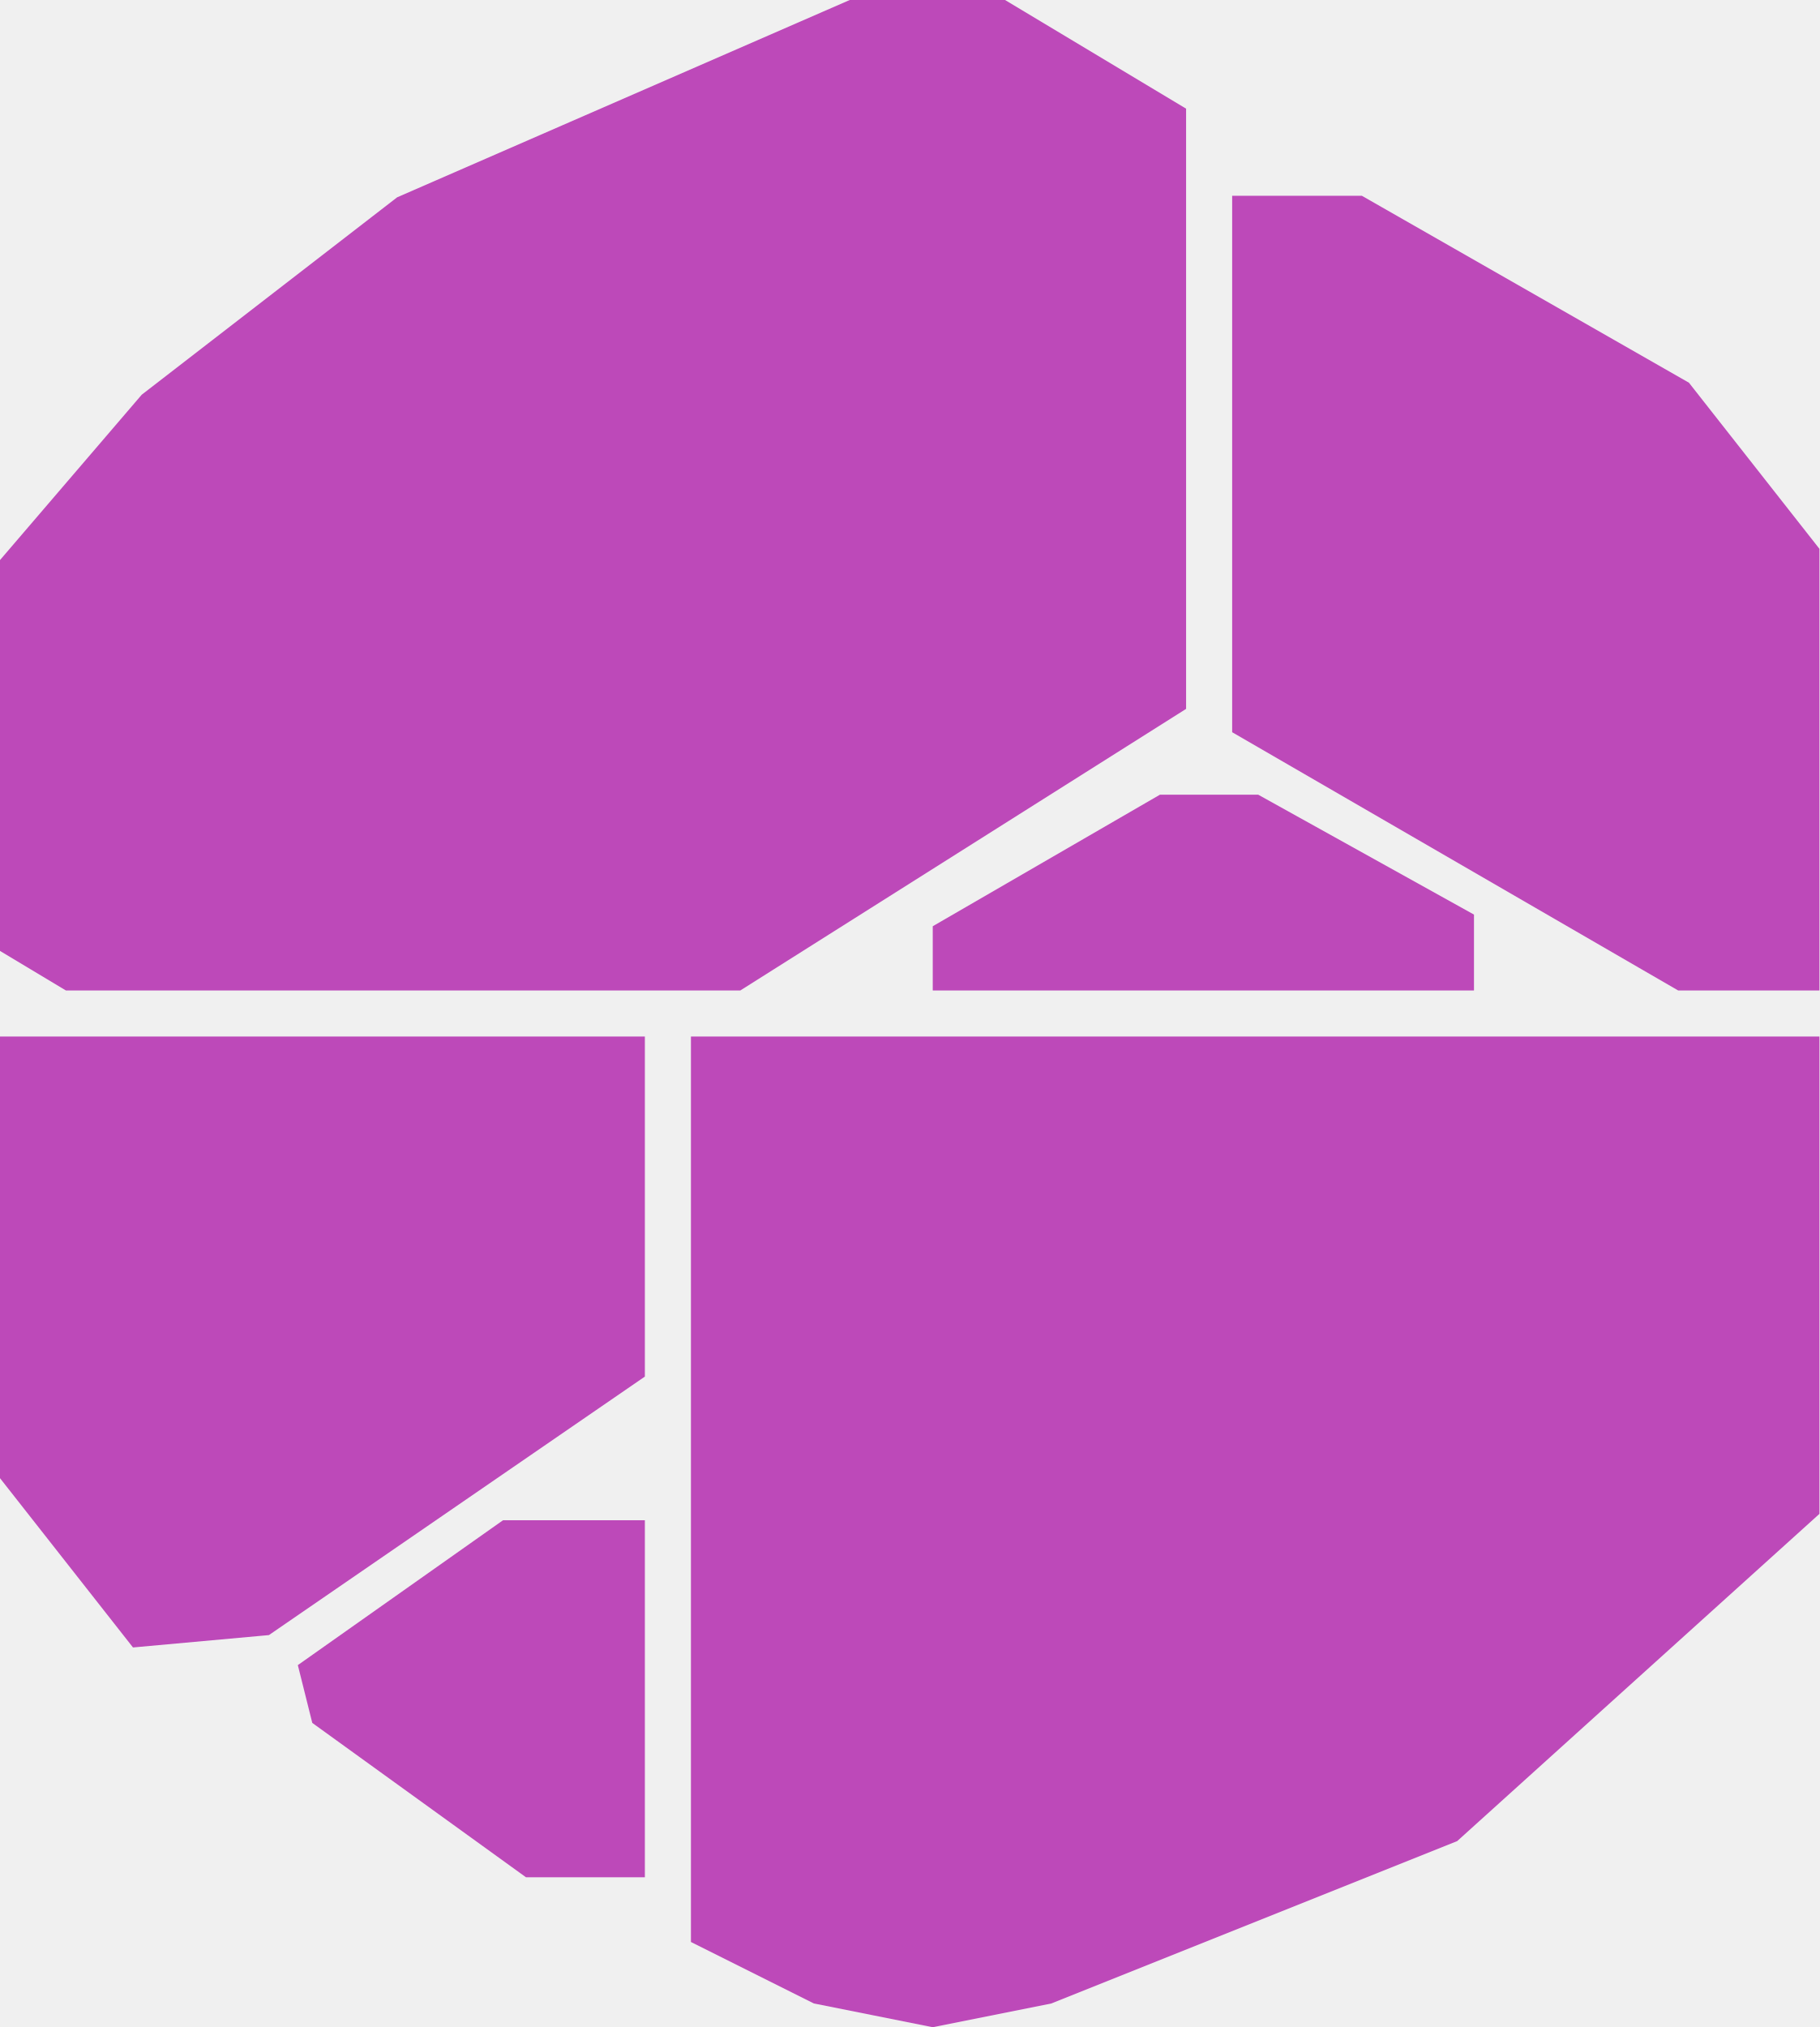
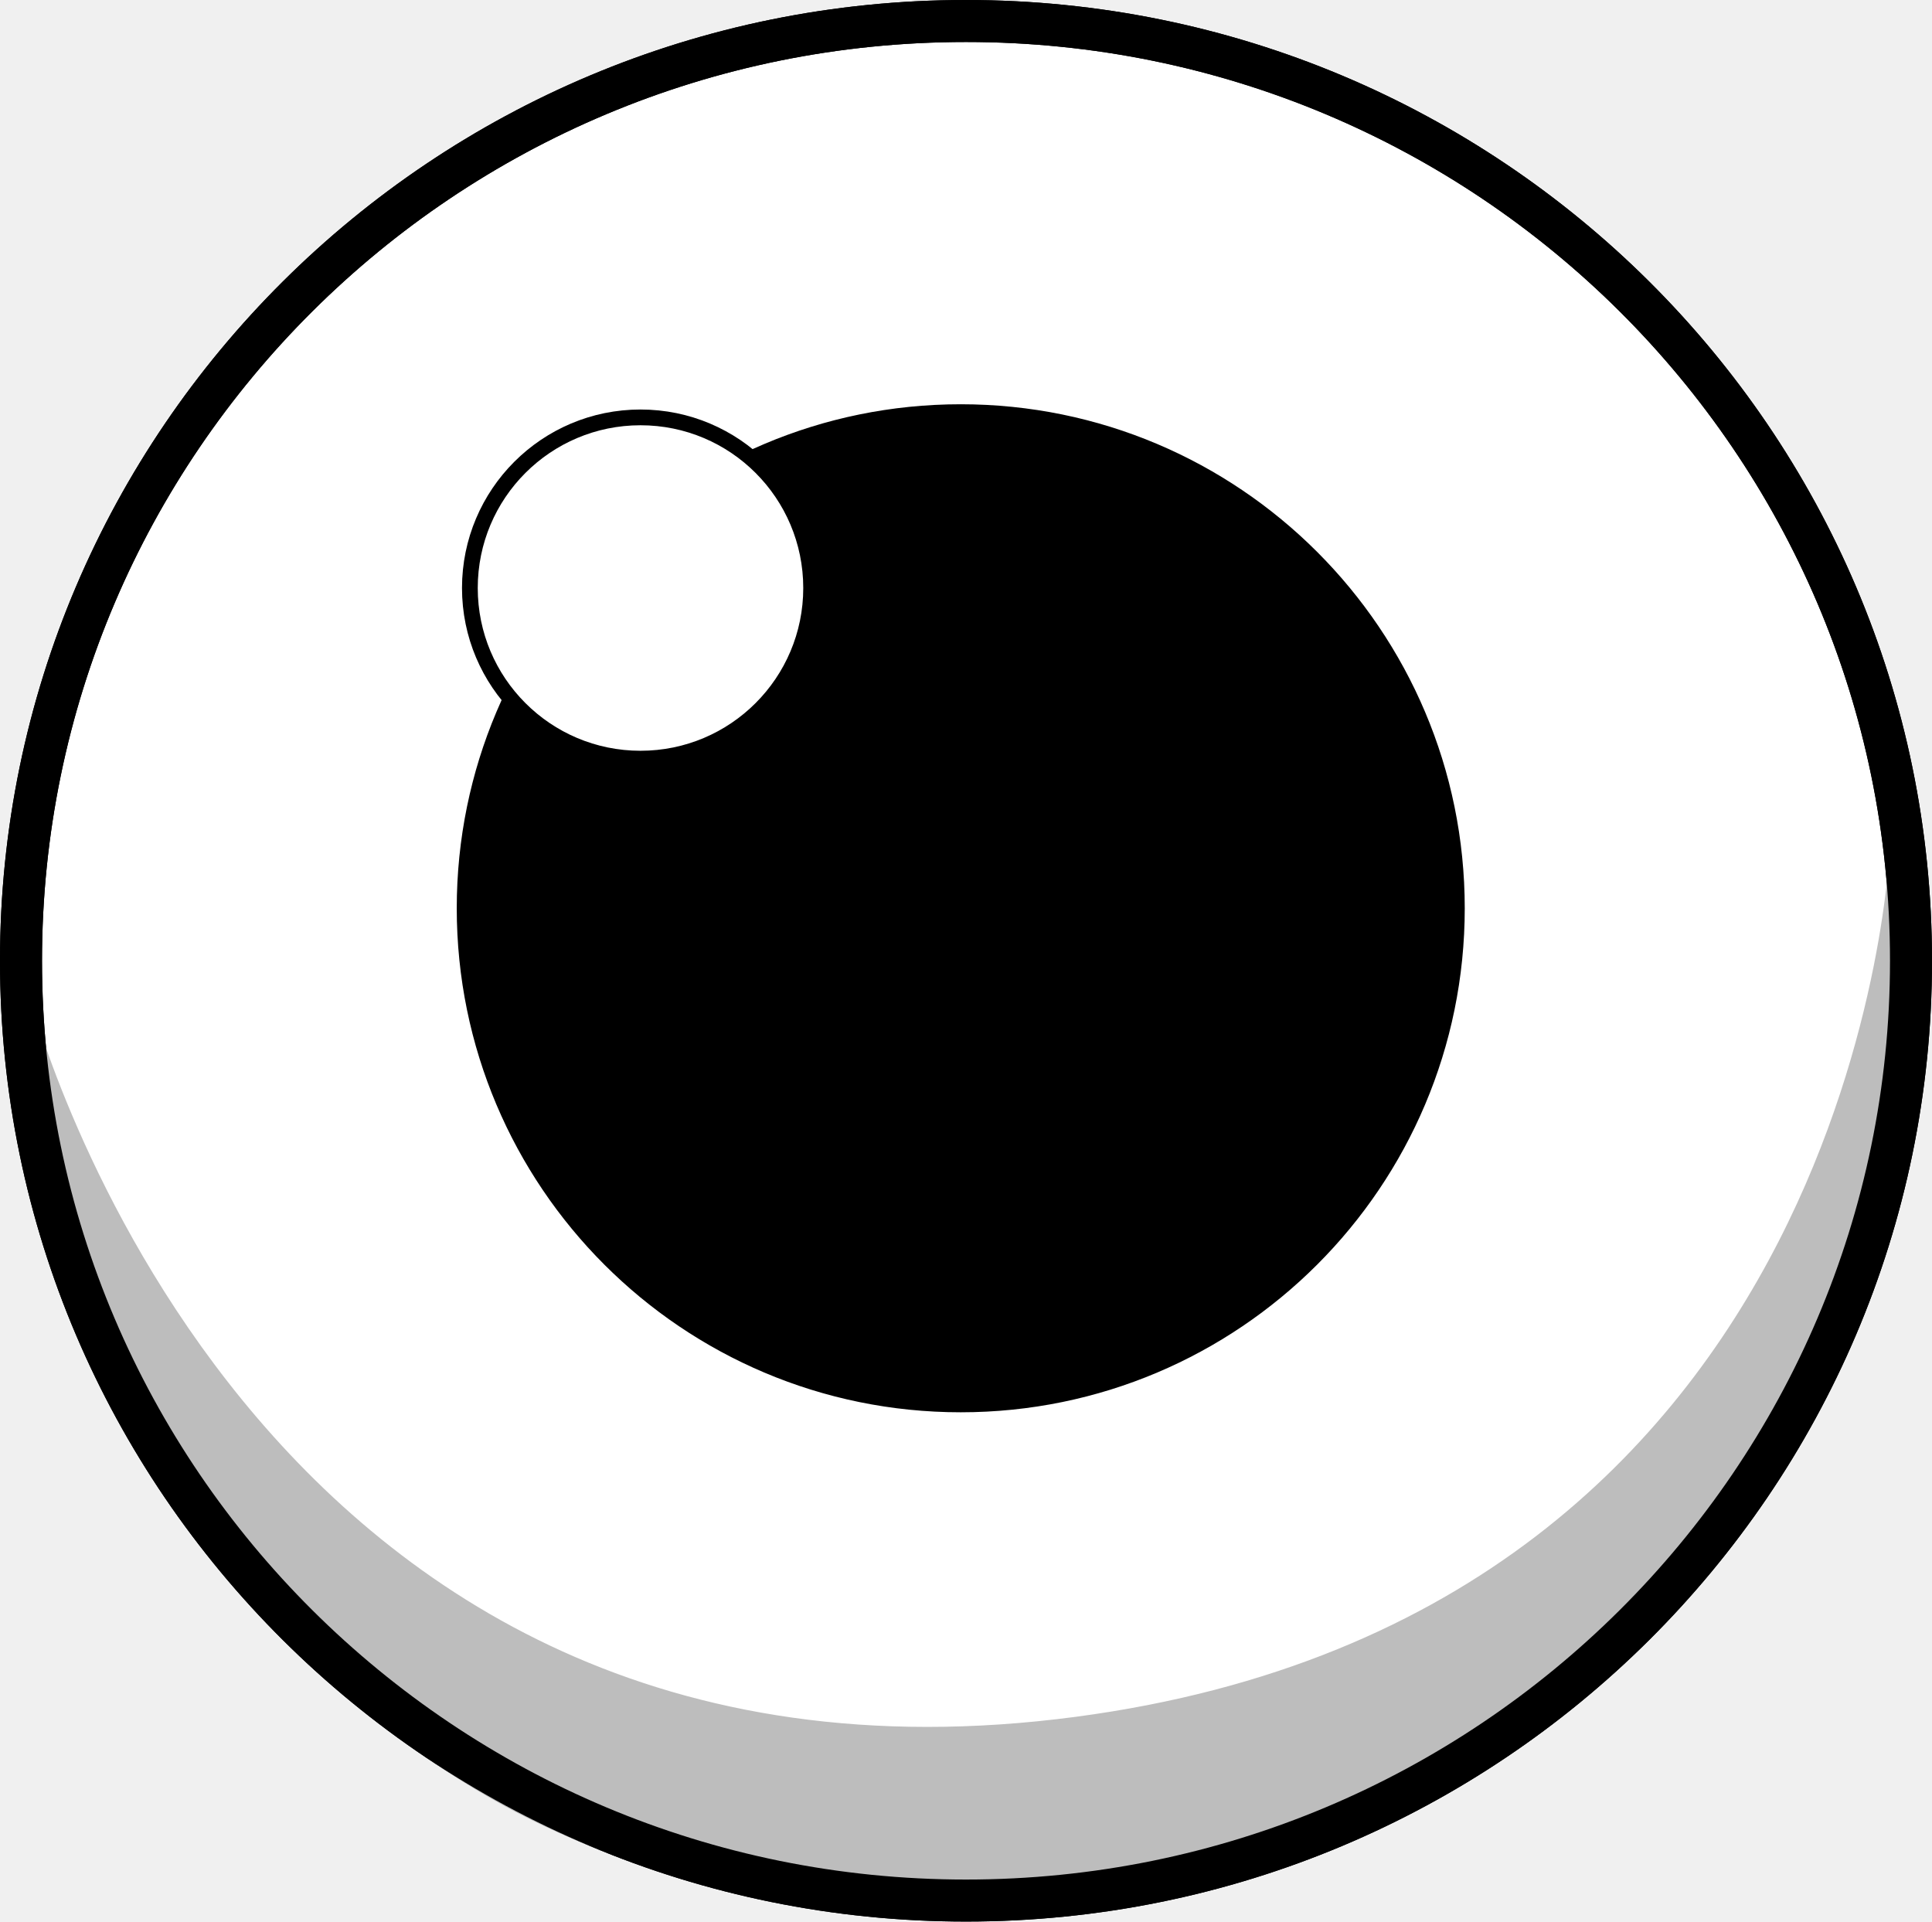
- <svg xmlns="http://www.w3.org/2000/svg" width="79" height="88" viewBox="0 0 79 88" fill="none">
-   <path d="M78.5 45.5H30.5V84L35.5 86.5L40.5 87.5L45.5 86.5L63 79.5L78.5 65.5V45.5Z" fill="#BD49B9" stroke="#BD49B9" />
-   <path d="M41 42.5H63.5V40L54.5 35H50.5L41 40.5V42.5Z" fill="#BD49B9" />
-   <path d="M54 31.5V9.5V9H59L73 17L78.5 24V42.5H73L54 31.5Z" fill="#BD49B9" />
-   <path d="M27.5 81V66.5H22L13.5 72.5L14 74.5L23 81H27.5Z" fill="#BD49B9" />
-   <path d="M27.5 59.5V45.5H0.5V64L6 71L11.5 70.5L27.5 59.5Z" fill="#BD49B9" />
-   <path d="M51 30.5V5L43.5 0.5H37L17.5 9L6.5 17.5L0.5 24.5V41L3 42.5H32L51 30.5Z" fill="#BD49B9" />
-   <path d="M41 42.5H63.5V40L54.5 35H50.5L41 40.5V42.5Z" stroke="#BD49B9" />
-   <path d="M54 31.5V9.5V9H59L73 17L78.5 24V42.5H73L54 31.5Z" stroke="#BD49B9" />
-   <path d="M27.5 81V66.5H22L13.5 72.5L14 74.5L23 81H27.5Z" stroke="#BD49B9" />
-   <path d="M27.5 59.5V45.5H0.5V64L6 71L11.5 70.5L27.5 59.5Z" stroke="#BD49B9" />
-   <path d="M51 30.5V5L43.5 0.5H37L17.5 9L6.5 17.5L0.5 24.5V41L3 42.5H32L51 30.5Z" stroke="#BD49B9" />
+ <svg xmlns="http://www.w3.org/2000/svg" width="184" height="183" viewBox="0 0 184 183" fill="none">
+   <path d="M92 2C141.716 2 182 42.081 182 91.5C182 140.919 141.716 181 92 181C42.284 181 2 140.919 2 91.5C2 42.081 42.284 2 92 2Z" fill="white" stroke="black" stroke-width="4" />
+   <circle cx="91.5" cy="86.5" r="47.5" fill="black" />
+   <circle cx="91.5" cy="86.5" r="47.5" stroke="black" />
+   <path d="M102.5 164C23.094 174.517 2.5 95.5 2.5 95.5C2.5 95.5 10.5 190.5 102.5 180.5C188.265 171.178 180.5 80.5 180.5 80.5C180.5 80.5 178 154 102.5 164Z" fill="#BDBDBD" stroke="#BDBDBD" />
+   <path d="M92 2C141.716 2 182 42.081 182 91.5C182 140.919 141.716 181 92 181C42.284 181 2 140.919 2 91.5C2 42.081 42.284 2 92 2Z" stroke="black" stroke-width="4" />
+   <circle cx="61" cy="56" r="16.25" fill="white" stroke="black" stroke-width="1.5" />
</svg>
